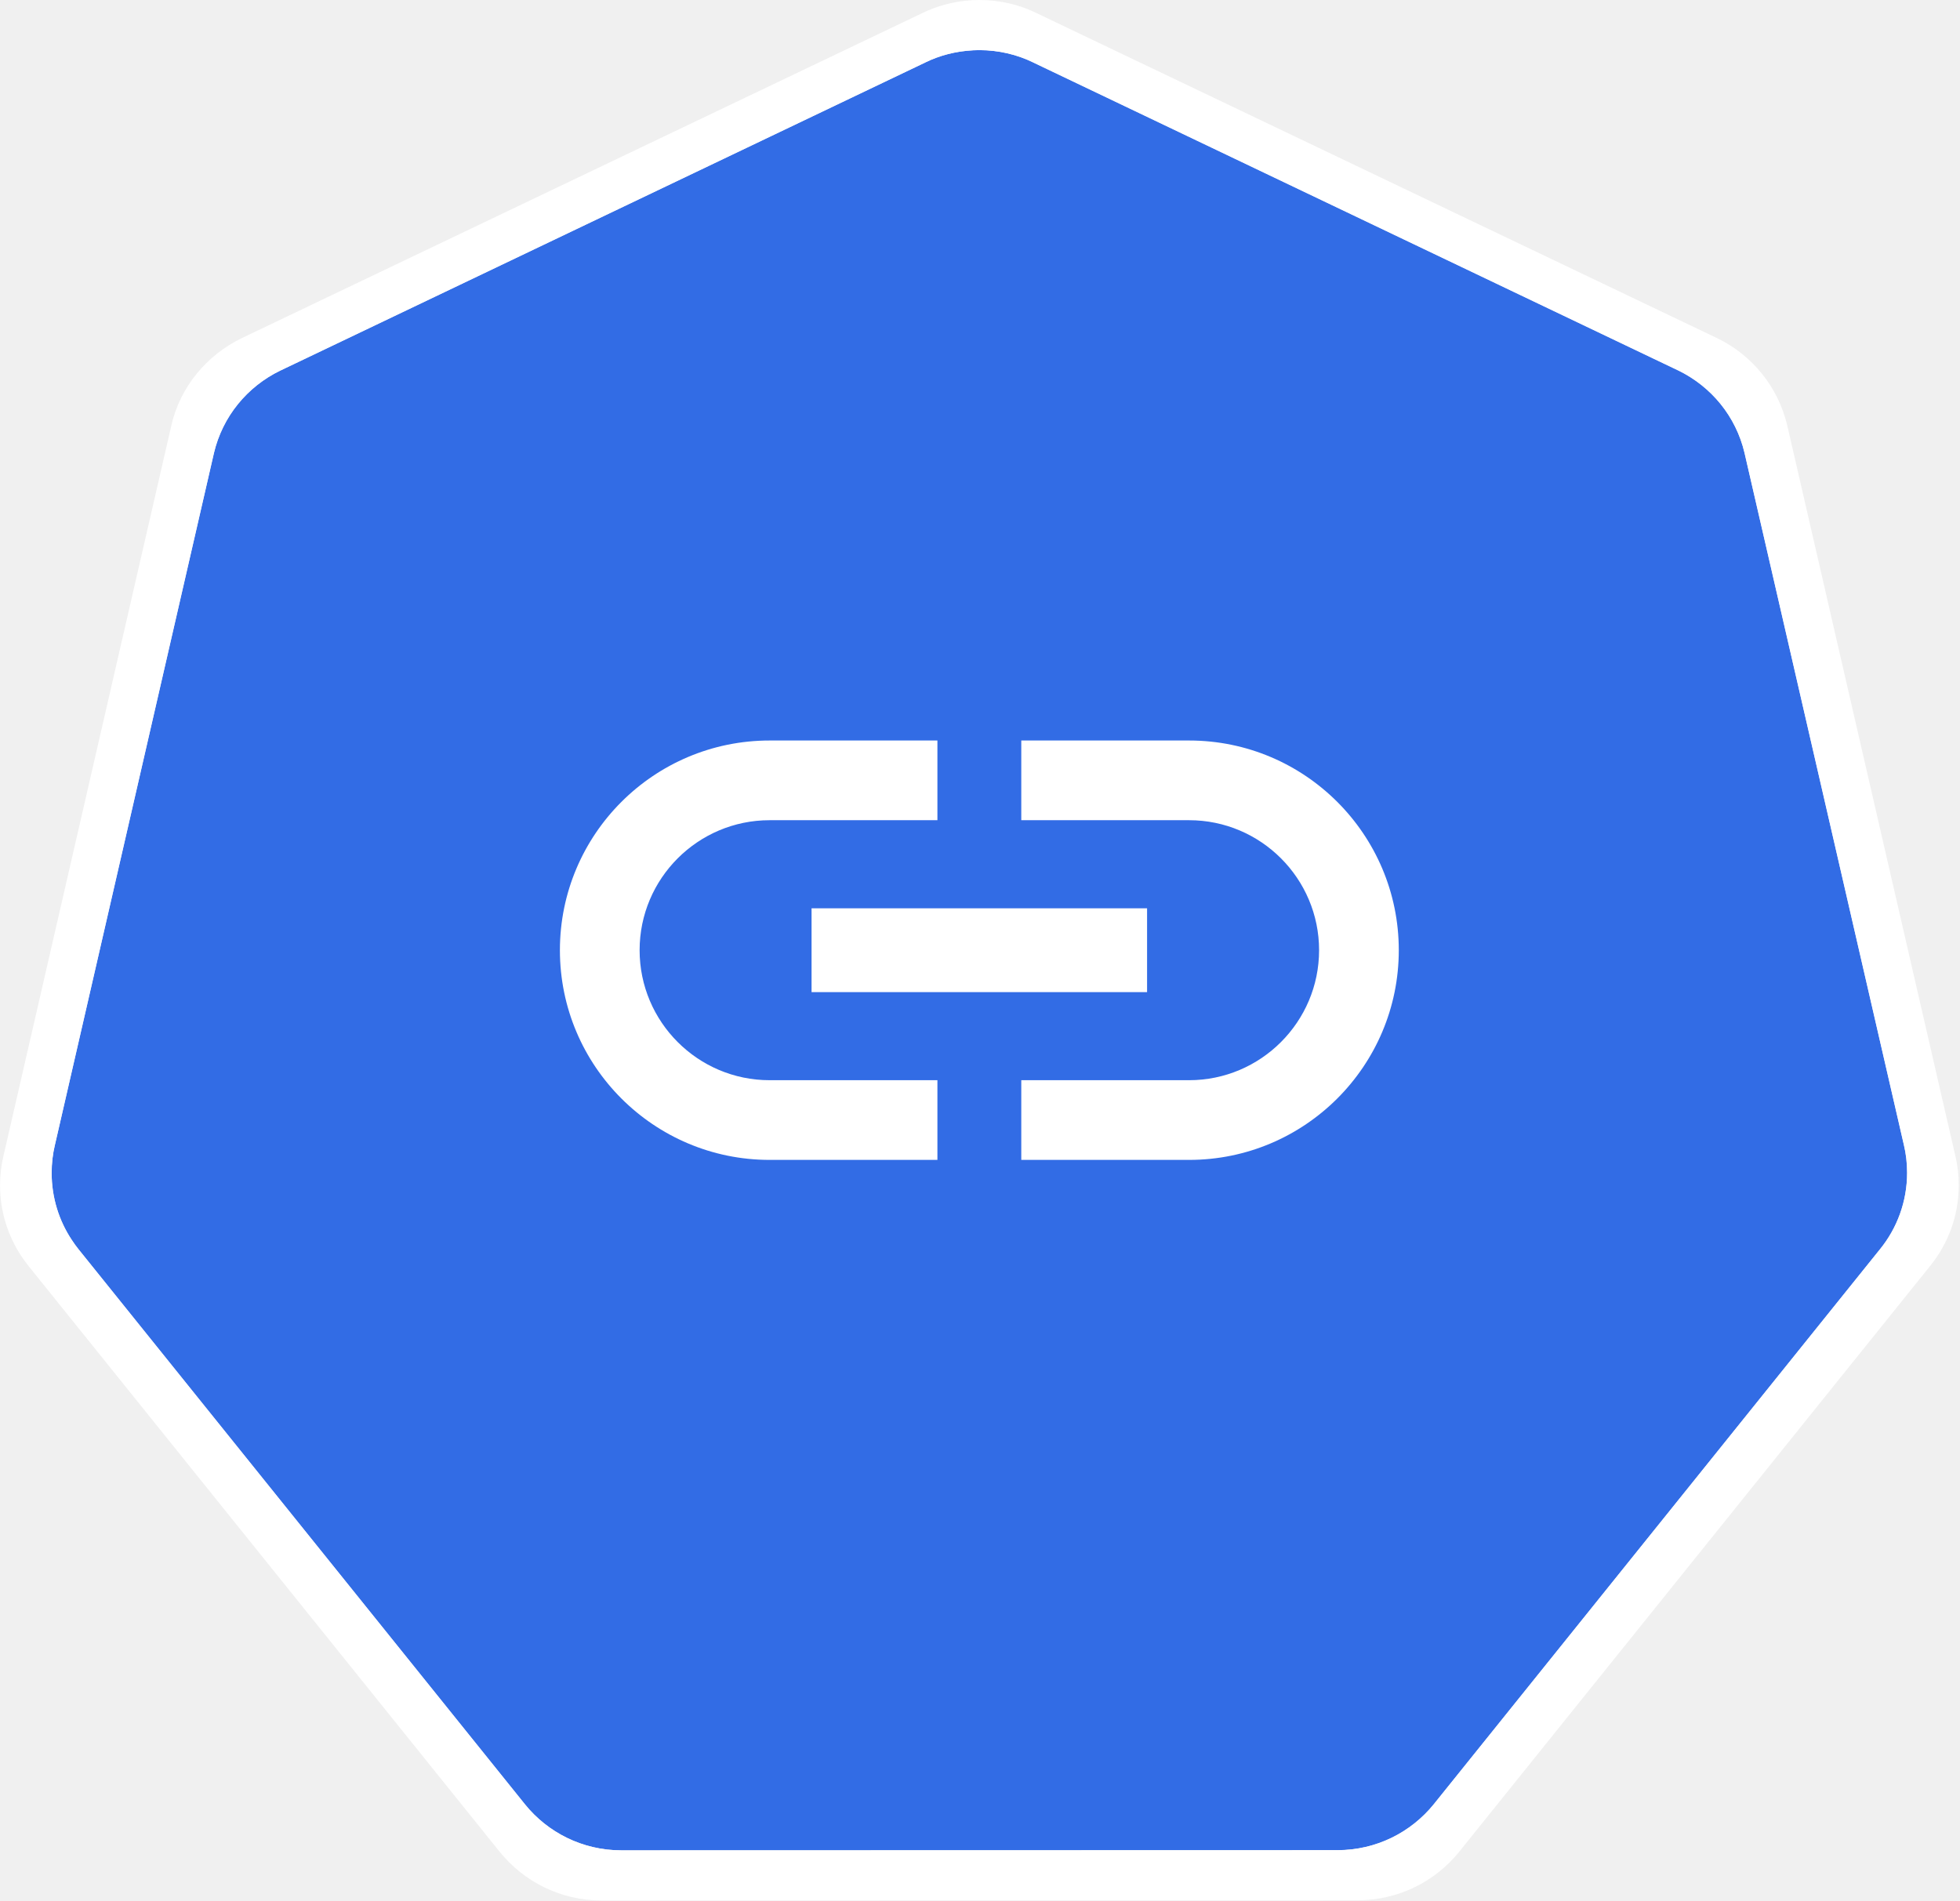
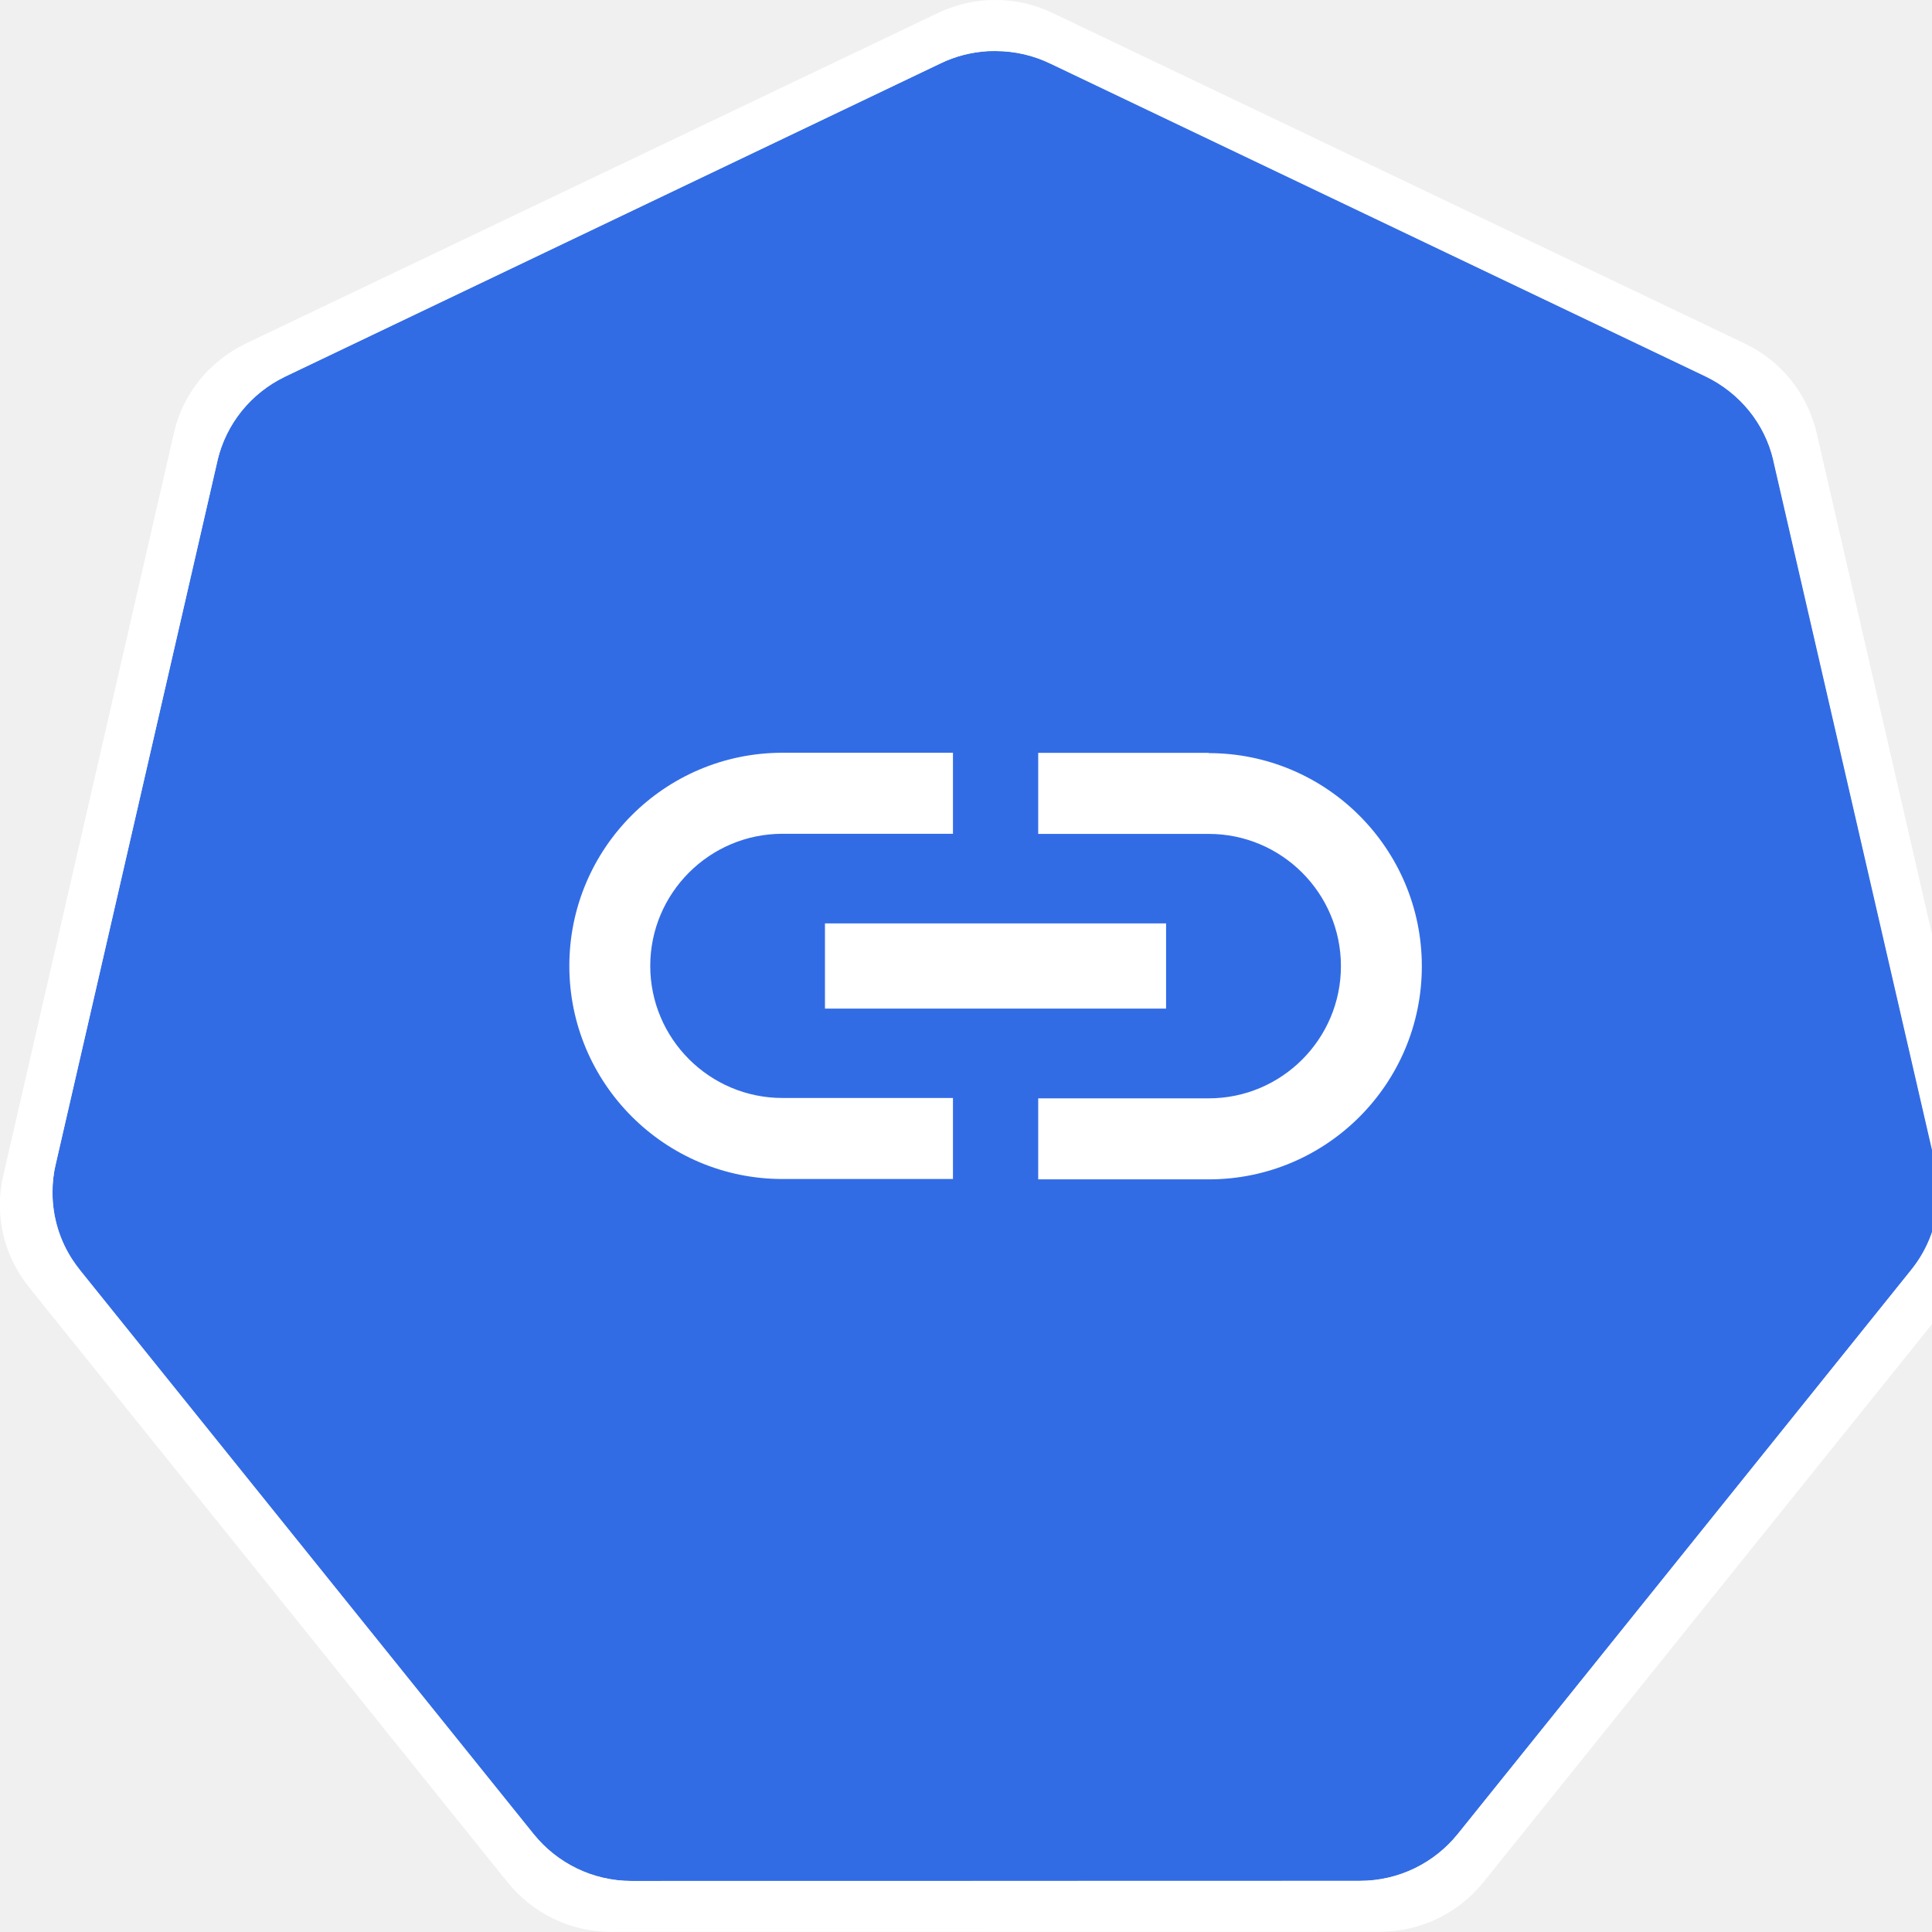
- <svg xmlns="http://www.w3.org/2000/svg" version="1.1" width="33" height="32" viewBox="0 0 33 32">
-   <path fill="#326ce5" d="M16.381 0.847c-0.292 0.015-0.564 0.088-0.808 0.207l0.012-0.005-10.861 5.189c-0.564 0.274-0.977 0.777-1.121 1.383l-0.003 0.014-2.679 11.657c-0.033 0.138-0.052 0.296-0.052 0.459 0 0.417 0.125 0.804 0.339 1.128l-0.005-0.008c0.041 0.063 0.080 0.117 0.121 0.168l-0.003-0.004 7.517 9.347c0.384 0.474 0.968 0.775 1.623 0.775 0 0 0 0 0 0l12.055-0.003c0 0 0.001 0 0.002 0 0.655 0 1.238-0.3 1.619-0.77l0.003-0.004 7.515-9.348c0.283-0.349 0.454-0.797 0.454-1.285 0-0.163-0.019-0.321-0.055-0.472l0.003 0.014-2.684-11.657c-0.146-0.621-0.56-1.124-1.111-1.392l-0.012-0.005-10.862-5.187c-0.263-0.129-0.573-0.204-0.901-0.204-0.037 0-0.074 0.001-0.111 0.003l0.005-0z" />
-   <path fill="#fff" d="M16.375 0.003c-0.308 0.017-0.594 0.094-0.852 0.22l0.013-0.006-11.466 5.477c-0.595 0.289-1.032 0.82-1.183 1.46l-0.003 0.015-2.828 12.305c-0.035 0.146-0.055 0.313-0.055 0.486 0 0.44 0.132 0.849 0.358 1.191l-0.005-0.008c0.044 0.066 0.085 0.122 0.128 0.177l-0.003-0.004 7.935 9.867c0.405 0.5 1.022 0.818 1.714 0.818 0 0 0 0 0 0l12.726-0.003c0 0 0.001 0 0.002 0 0.691 0 1.307-0.317 1.709-0.813l0.003-0.004 7.933-9.869c0.298-0.368 0.478-0.841 0.478-1.356 0-0.171-0.020-0.338-0.058-0.498l0.003 0.015-2.832-12.307c-0.155-0.655-0.592-1.185-1.173-1.468l-0.013-0.006-11.466-5.477c-0.278-0.136-0.605-0.215-0.951-0.215-0.040 0-0.079 0.001-0.118 0.003l0.005-0zM16.38 0.847c0.032-0.002 0.069-0.003 0.106-0.003 0.328 0 0.638 0.075 0.914 0.209l-0.012-0.005 10.862 5.187c0.564 0.274 0.977 0.777 1.121 1.383l0.003 0.014 2.684 11.657c0.033 0.138 0.052 0.296 0.052 0.458 0 0.488-0.171 0.936-0.457 1.289l0.003-0.004-7.515 9.348c-0.384 0.473-0.968 0.774-1.622 0.774-0.001 0-0.001 0-0.002 0l-12.055 0.003c-0 0-0 0-0 0-0.655 0-1.24-0.301-1.62-0.771l-0.003-0.004-7.517-9.347c-0.038-0.047-0.077-0.101-0.113-0.156l-0.005-0.008c-0.209-0.316-0.334-0.704-0.334-1.12 0-0.163 0.019-0.321 0.055-0.473l-0.003 0.014 2.679-11.657c0.146-0.621 0.56-1.124 1.111-1.392l0.012-0.005 10.861-5.189c0.232-0.114 0.504-0.186 0.791-0.201l0.005-0z" />
-   <path fill="#fff" d="M10.769 16c0-1.208 0.982-2.189 2.189-2.189h2.825v-1.342h-2.825c-1.949 0-3.531 1.582-3.531 3.531s1.582 3.531 3.531 3.531h2.825v-1.342h-2.825c-1.208 0-2.189-0.982-2.189-2.189zM13.664 16.706h5.649v-1.412h-5.649zM20.020 12.469h-2.825v1.342h2.825c1.208 0 2.189 0.982 2.189 2.189s-0.982 2.189-2.189 2.189h-2.825v1.342h2.825c1.949 0 3.531-1.582 3.531-3.531s-1.582-3.531-3.531-3.531z" />
+ <svg xmlns="http://www.w3.org/2000/svg" version="1.1" width="16" height="16" viewBox="0 0 16 16">
+   <path fill="#326ce5" d="M8.19 0.423c-0.146 0.008-0.282 0.044-0.404 0.103l0.006-0.003-5.43 2.595c-0.282 0.137-0.489 0.388-0.56 0.692l-0.001 0.007-1.34 5.828c-0.017 0.069-0.026 0.148-0.026 0.229 0 0.208 0.062 0.402 0.169 0.564l-0.002-0.004c0.021 0.032 0.040 0.058 0.061 0.084l-0.002-0.002 3.759 4.673c0.192 0.237 0.484 0.388 0.812 0.388 0 0 0 0 0 0l6.028-0.001c0 0 0.001 0 0.001 0 0.327 0 0.619-0.15 0.81-0.385l0.002-0.002 3.757-4.674c0.141-0.174 0.227-0.399 0.227-0.642 0-0.081-0.009-0.16-0.027-0.236l0.001 0.007-1.342-5.828c-0.073-0.31-0.28-0.562-0.556-0.696l-0.006-0.003-5.431-2.593c-0.132-0.064-0.287-0.102-0.451-0.102-0.019 0-0.037 0-0.055 0.001l0.003-0z" />
+   <path fill="#fff" d="M8.187 0.001c-0.154 0.008-0.297 0.047-0.426 0.11l0.006-0.003-5.733 2.738c-0.297 0.144-0.516 0.41-0.592 0.73l-0.001 0.007-1.414 6.153c-0.018 0.073-0.028 0.157-0.028 0.243 0 0.22 0.066 0.424 0.179 0.595l-0.003-0.004c0.022 0.033 0.042 0.061 0.064 0.088l-0.002-0.002 3.968 4.934c0.203 0.25 0.511 0.409 0.857 0.409 0 0 0 0 0 0l6.363-0.001c0 0 0 0 0.001 0 0.346 0 0.654-0.159 0.855-0.406l0.002-0.002 3.966-4.934c0.149-0.184 0.239-0.421 0.239-0.678 0-0.086-0.010-0.169-0.029-0.249l0.001 0.007-1.416-6.153c-0.077-0.327-0.296-0.593-0.587-0.734l-0.006-0.003-5.733-2.738c-0.139-0.068-0.303-0.108-0.476-0.108-0.020 0-0.039 0.001-0.059 0.002l0.003-0zM8.19 0.424c0.016-0.001 0.034-0.001 0.053-0.001 0.164 0 0.319 0.038 0.457 0.105l-0.006-0.003 5.431 2.593c0.282 0.137 0.489 0.388 0.56 0.692l0.001 0.007 1.342 5.828c0.017 0.069 0.026 0.148 0.026 0.229 0 0.244-0.085 0.468-0.228 0.644l0.002-0.002-3.757 4.674c-0.192 0.237-0.484 0.387-0.811 0.387-0 0-0.001 0-0.001 0l-6.028 0.001c-0 0-0 0-0 0-0.328 0-0.62-0.15-0.81-0.386l-0.002-0.002-3.759-4.673c-0.019-0.024-0.038-0.050-0.057-0.078l-0.002-0.004c-0.105-0.158-0.167-0.352-0.167-0.56 0-0.081 0.010-0.16 0.027-0.236l-0.001 0.007 1.34-5.828c0.073-0.31 0.28-0.562 0.556-0.696l0.006-0.003 5.43-2.595c0.116-0.057 0.252-0.093 0.395-0.101l0.003-0z" />
+   <path fill="#fff" d="M5.385 8c0-0.604 0.491-1.095 1.095-1.095h1.412v-0.671h-1.412c-0.974 0-1.765 0.791-1.765 1.765s0.791 1.765 1.765 1.765h1.412v-0.671h-1.412c-0.604 0-1.095-0.491-1.095-1.095zM6.832 8.353h2.825v-0.706h-2.825zM10.010 6.235h-1.412v0.671h1.412c0.604 0 1.095 0.491 1.095 1.095s-0.491 1.095-1.095 1.095h-1.412v0.671h1.412c0.975 0 1.765-0.791 1.765-1.765s-0.791-1.765-1.765-1.765z" />
</svg>
